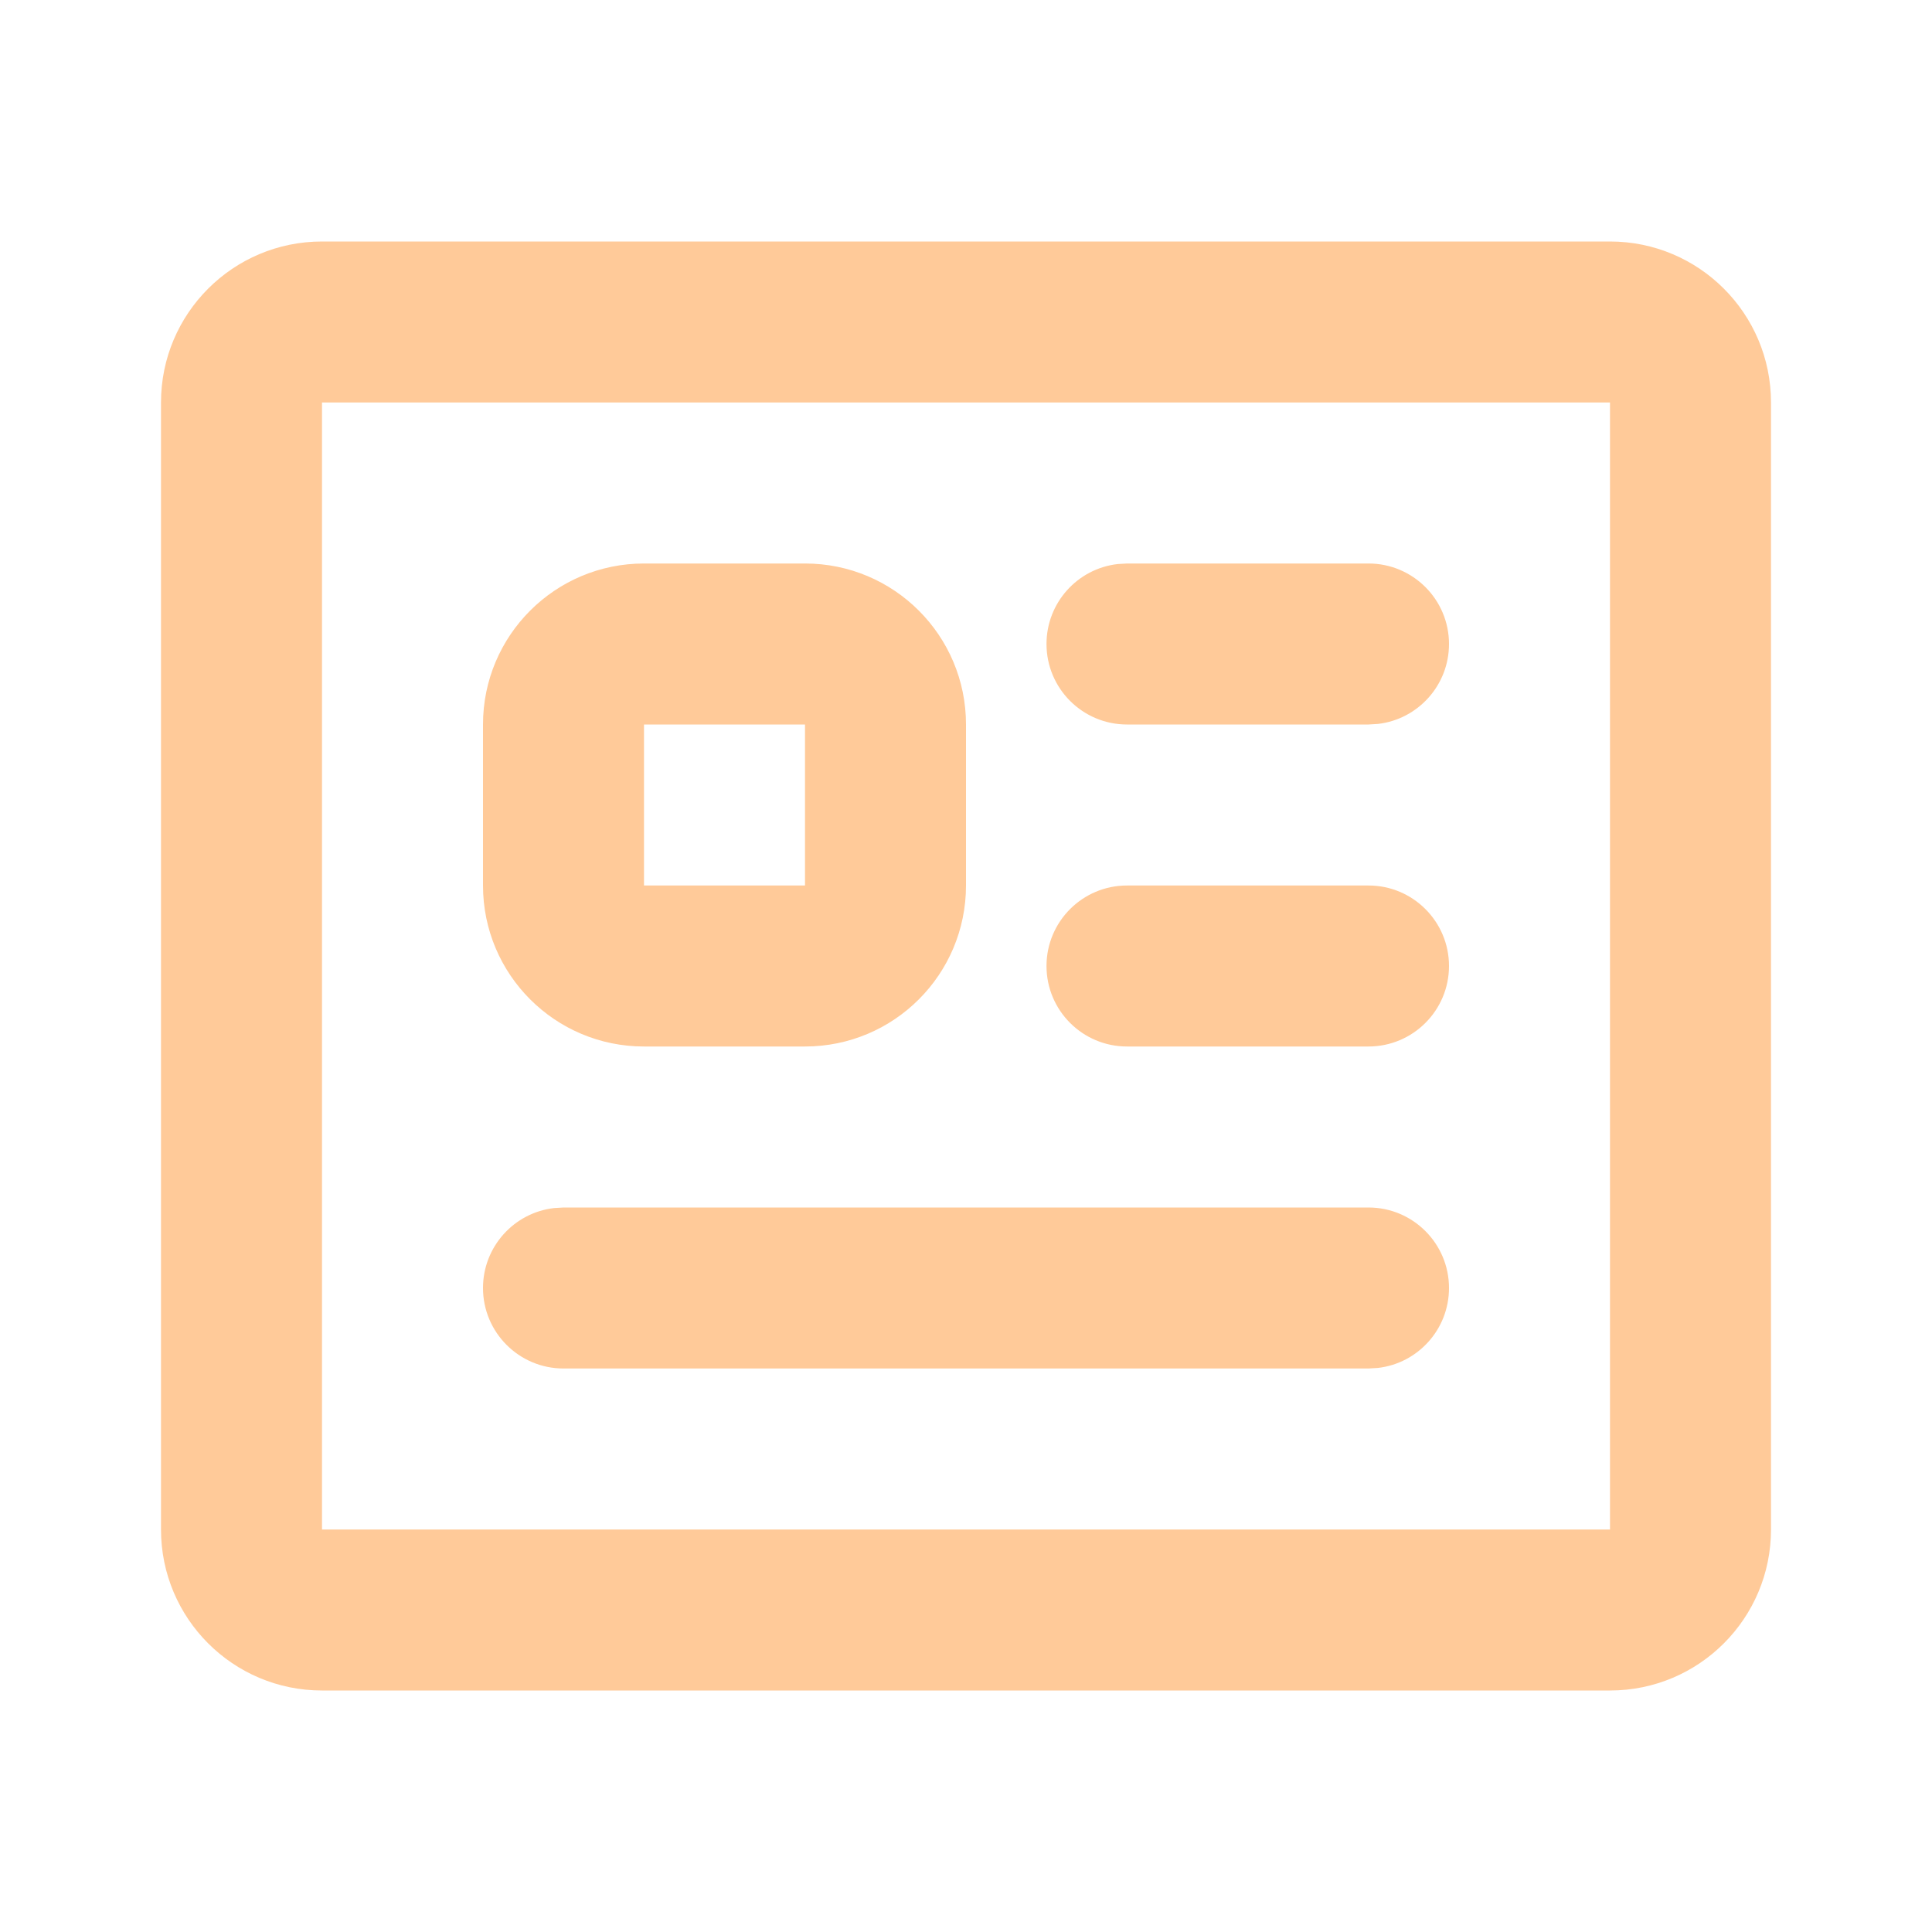
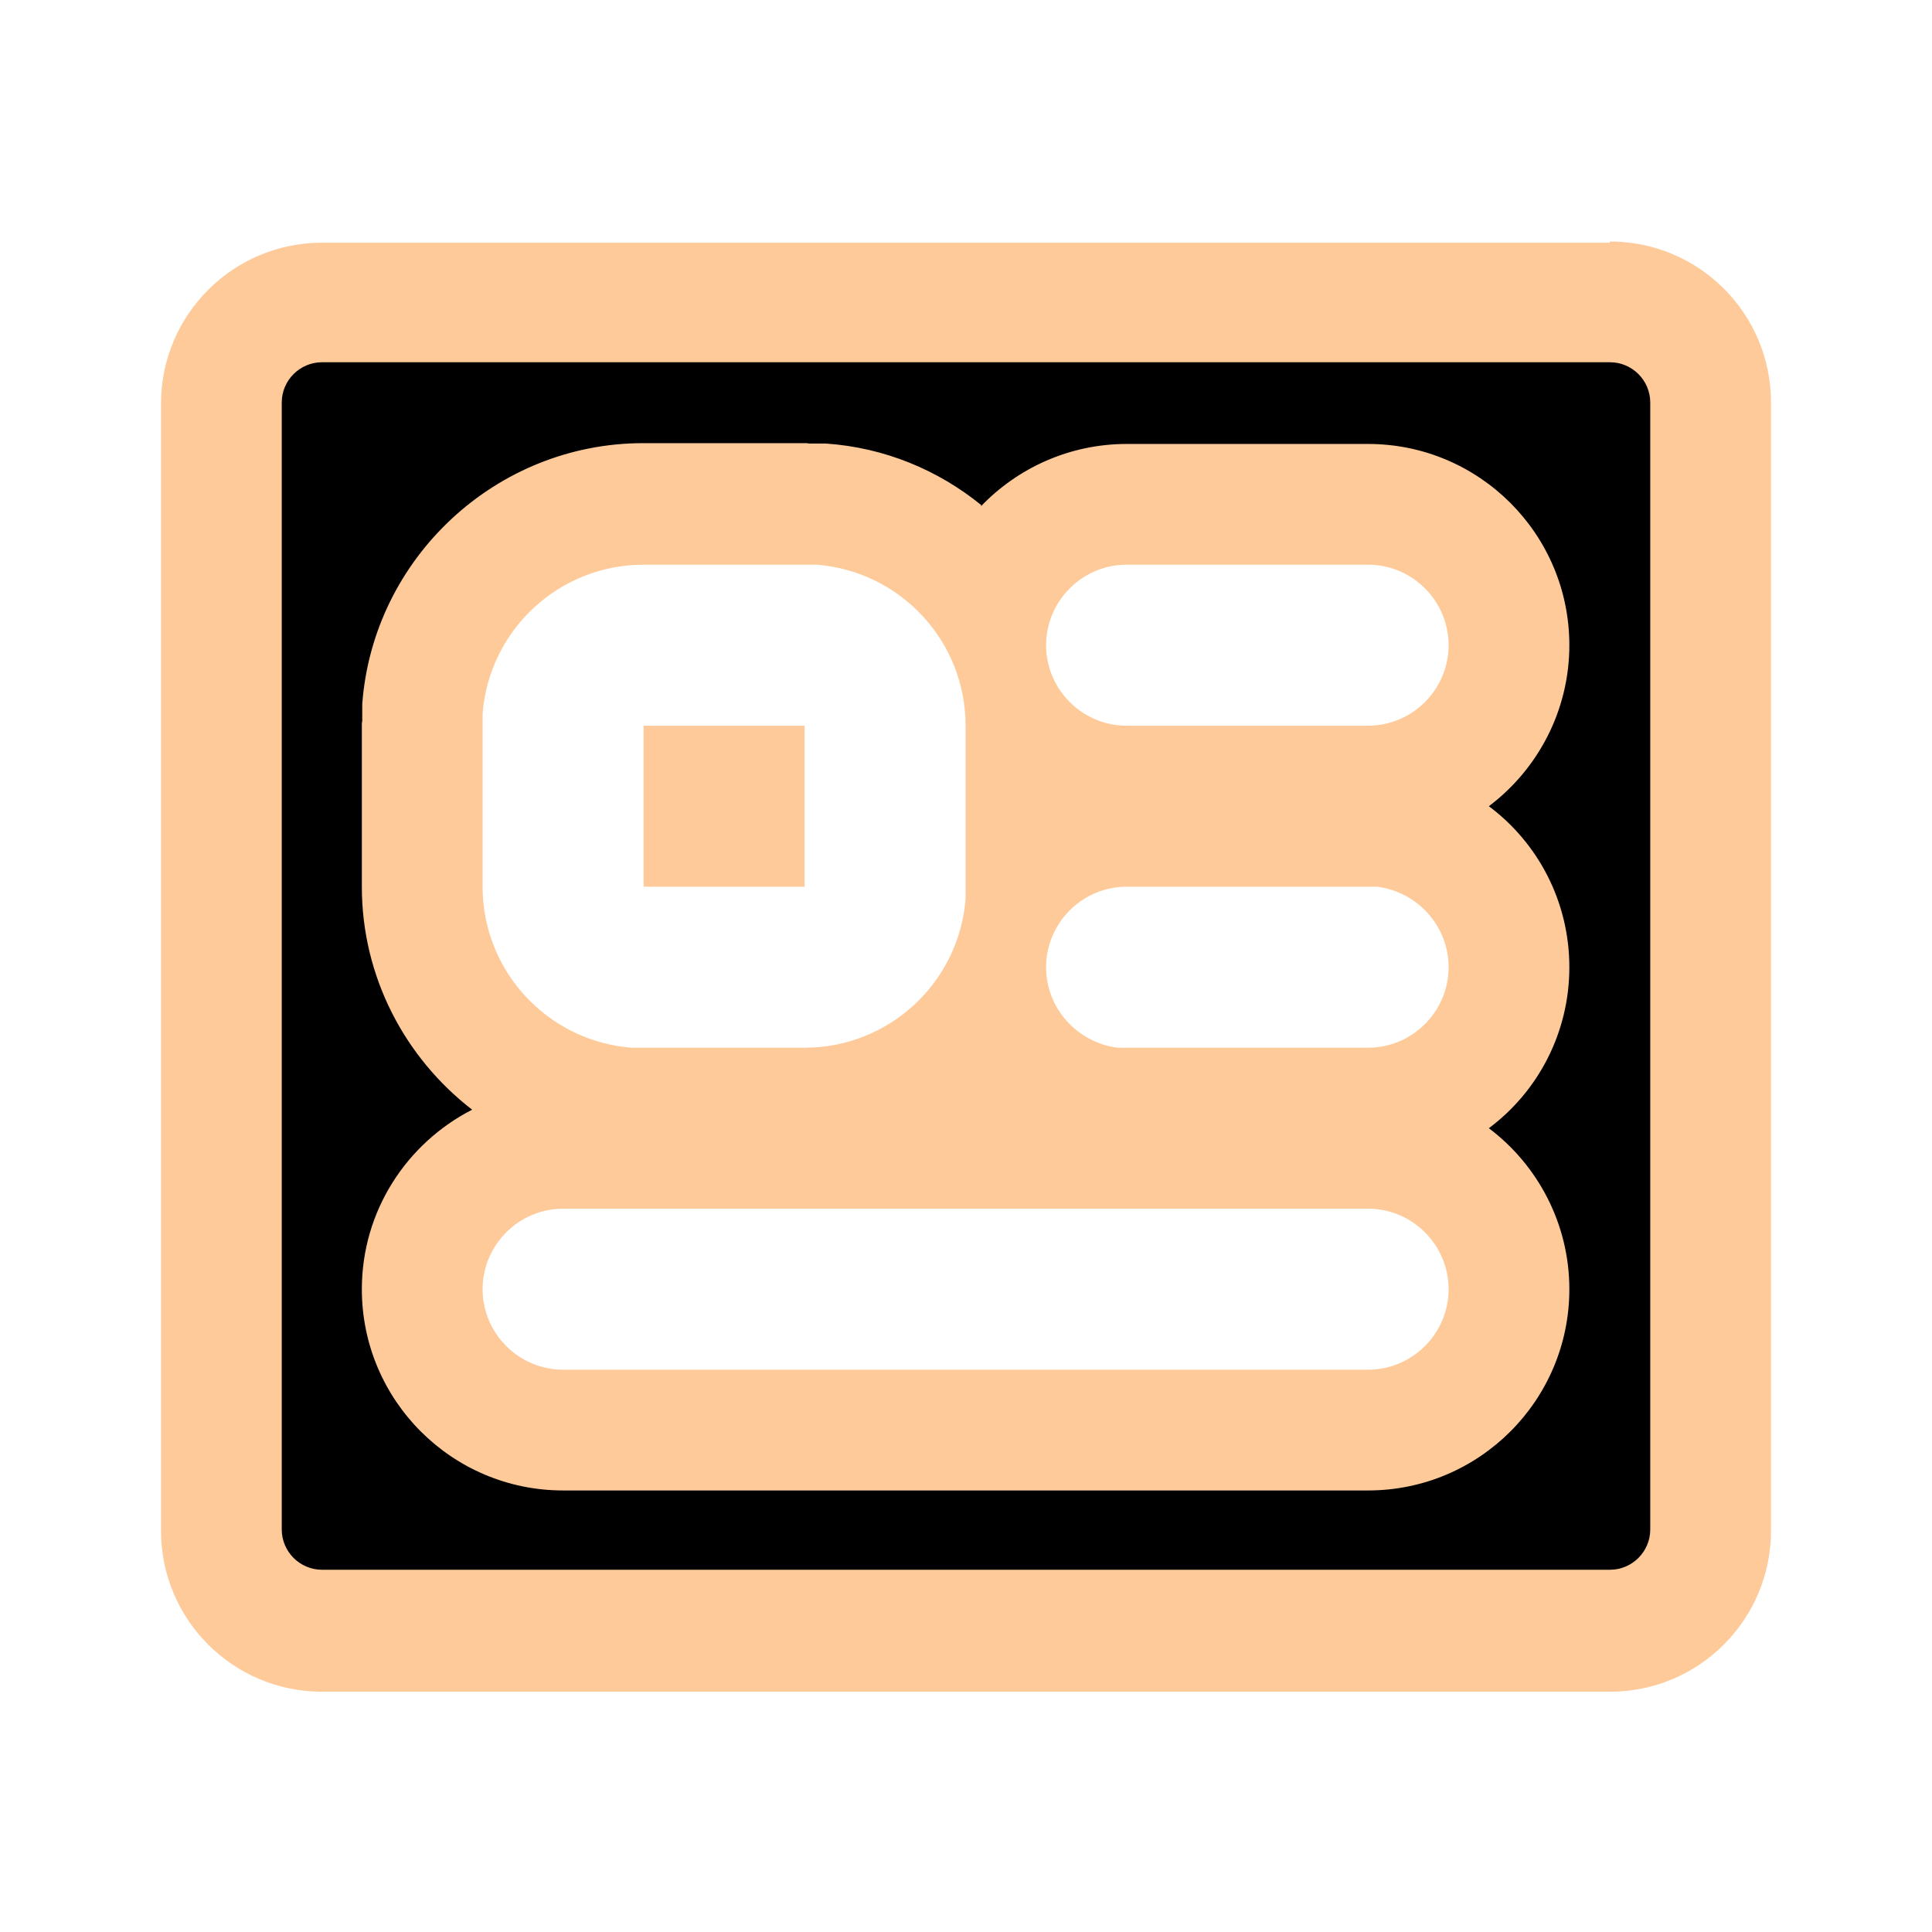
- <svg xmlns="http://www.w3.org/2000/svg" width="48px" height="48px" viewBox="0 0 24 24" version="1.1">
-   <g id="页面-1" stroke="none" stroke-width="1" fill="none" fill-rule="evenodd">
-     <g id="File" transform="translate(0, -288)">
-       <g id="profile_line" transform="translate(0, 288)">
-         <path d="M24,0 L24,24 L0,24 L0,0 L24,0 Z M12.593,23.258 L12.582,23.26 L12.511,23.295 L12.492,23.299 L12.492,23.299 L12.477,23.295 L12.406,23.26 C12.396,23.256 12.387,23.259 12.382,23.265 L12.378,23.276 L12.361,23.703 L12.366,23.723 L12.377,23.736 L12.48,23.81 L12.495,23.814 L12.495,23.814 L12.507,23.81 L12.611,23.736 L12.623,23.72 L12.623,23.72 L12.627,23.703 L12.61,23.276 C12.608,23.266 12.601,23.259 12.593,23.258 L12.593,23.258 Z M12.858,23.145 L12.845,23.147 L12.66,23.24 L12.65,23.25 L12.65,23.25 L12.647,23.261 L12.665,23.691 L12.67,23.703 L12.67,23.703 L12.678,23.71 L12.879,23.803 C12.891,23.807 12.902,23.803 12.908,23.795 L12.912,23.781 L12.878,23.167 C12.875,23.155 12.867,23.147 12.858,23.145 L12.858,23.145 Z M12.143,23.147 C12.133,23.142 12.122,23.145 12.116,23.153 L12.11,23.167 L12.076,23.781 C12.075,23.793 12.083,23.802 12.093,23.805 L12.108,23.803 L12.309,23.71 L12.319,23.702 L12.319,23.702 L12.323,23.691 L12.34,23.261 L12.337,23.249 L12.337,23.249 L12.328,23.24 L12.143,23.147 Z" id="MingCute" fill-rule="nonzero" />
-         <path d="M20,3 C21.105,3 22,3.895 22,5 L22,19 C22,20.105 21.105,21 20,21 L4,21 C2.895,21 2,20.105 2,19 L2,5 C2,3.895 2.895,3 4,3 L20,3 Z M20,5 L4,5 L4,19 L20,19 L20,5 Z M17,15 C17.552,15 18,15.448 18,16 C18,16.513 17.614,16.936 17.117,16.993 L17,17 L7,17 C6.448,17 6,16.552 6,16 C6,15.487 6.386,15.064 6.883,15.007 L7,15 L17,15 Z M10,7 C11.105,7 12,7.895 12,9 L12,11 C12,12.105 11.105,13 10,13 L8,13 C6.895,13 6,12.105 6,11 L6,9 C6,7.895 6.895,7 8,7 L10,7 Z M17,11 C17.552,11 18,11.448 18,12 C18,12.552 17.552,13 17,13 L14,13 C13.448,13 13,12.552 13,12 C13,11.448 13.448,11 14,11 L17,11 Z M10,9 L8,9 L8,11 L10,11 L10,9 Z M17,7 C17.552,7 18,7.448 18,8 C18,8.513 17.614,8.936 17.117,8.993 L17,9 L14,9 C13.448,9 13,8.552 13,8 C13,7.487 13.386,7.064 13.883,7.007 L14,7 L17,7 Z" id="形状" fill="#FFCA99FF" />
+ <svg xmlns="http://www.w3.org/2000/svg" id="_レイヤー_1" width="48" height="48" viewBox="0 0 48 48">
+   <g id="_页面-1">
+     <g id="File">
+       <g id="profile_fill">
+         <path id="MingCute" d="m48,0v48H0V0h48Zm-22.81,46.52h-.02s-.14.07-.14.07h-.04s-.03,0-.03,0l-.14-.07s-.04,0-.05.01v.02s-.04.85-.04.85v.04s.03.02.03.02l.21.15h.03s.02,0,.02,0l.21-.15.03-.03h0v-.03s-.03-.85-.03-.85c0-.02-.02-.03-.03-.04h0Zm.53-.23h-.03s-.37.19-.37.19l-.02.02h0v.02s.03.86.03.86v.03h.03s.4.2.4.2c.02,0,.05,0,.06-.02v-.03s-.06-1.23-.06-1.23c0-.02-.02-.04-.04-.04h0Zm-1.43,0s-.04,0-.05.01v.03s-.08,1.23-.08,1.23c0,.02.01.04.03.05h.03s.4-.19.4-.19l.02-.02h0v-.02s.04-.86.04-.86v-.03h0l-.02-.02-.37-.18Z" fill="none" stroke-width="0" />
+         <g id="_形状">
+           <path d="m8,40.5c-1.38,0-2.5-1.12-2.5-2.5V10c0-1.38,1.12-2.5,2.5-2.5h32c1.38,0,2.5,1.12,2.5,2.5v28c0,1.38-1.12,2.5-2.5,2.5H8Zm6-12c-1.93,0-3.5,1.57-3.5,3.5s1.57,3.5,3.5,3.5h20c1.93,0,3.5-1.57,3.5-3.5s-1.57-3.5-3.5-3.5H14Zm10.63-3.54c.38,1.33,1.53,2.35,2.96,2.52l.32.02h6.09c1.93,0,3.5-1.57,3.5-3.5,0-1.78-1.33-3.27-3.09-3.48l-.32-.02h-6.09c-.98,0-1.87.4-2.5,1.05v-3.11c.64.65,1.52,1.05,2.5,1.05h6c1.93,0,3.5-1.57,3.5-3.5s-1.57-3.5-3.5-3.5h-6c-1.6,0-2.95,1.08-3.37,2.55-.91-1.42-2.45-2.4-4.22-2.53h-.35s-4.05-.01-4.05-.01c-2.87,0-5.27,2.24-5.49,5.09v.35s-.01,4.05-.01,4.05c0,2.86,2.24,5.27,5.09,5.49h.35s4.05.01,4.05.01c1.93,0,3.65-1.01,4.63-2.54Zm-7.13-4.46v-1h1v1h-1Z" stroke-width="0" fill="currentColor" />
+           <path d="m40,9c.55,0,1,.45,1,1v28c0,.55-.45,1-1,1H8c-.55,0-1-.45-1-1V10c0-.55.45-1,1-1h32m-15.62,3.55c-1.07-.87-2.4-1.43-3.86-1.53h-.06s-.06,0-.06,0h-.3s-.06-.01-.06-.01h-4.06c-3.65,0-6.71,2.85-6.98,6.48v.06s0,.06,0,.06v.3s-.01.06-.01.06v4.06c0,2.24,1.07,4.25,2.74,5.54-1.62.83-2.74,2.51-2.74,4.46,0,2.76,2.24,5,5,5h20c2.76,0,5-2.24,5-5,0-1.63-.79-3.09-2-4,1.22-.91,2-2.37,2-4s-.78-3.09-2-4c1.21-.91,2-2.37,2-4,0-2.76-2.24-5-5-5h-6c-1.42,0-2.71.6-3.62,1.55m15.62-6.55H8c-2.21,0-4,1.79-4,4v28c0,2.21,1.79,4,4,4h32c2.21,0,4-1.79,4-4V10c0-2.21-1.79-4-4-4h0Zm-12,12c-1.1,0-2-.9-2-2s.9-2,2-2h6c1.1,0,2,.9,2,2s-.9,2-2,2h-6Zm-12,8h-.3c-2.07-.16-3.7-1.89-3.7-4v-4.3c.16-2.07,1.89-3.7,4-3.7h4.3c2.07.16,3.7,1.89,3.7,4v4.3c-.16,2.07-1.89,3.7-4,3.7h-4Zm12,0h-.23c-.99-.13-1.77-.97-1.77-2,0-1.1.9-2,2-2h6.23c.99.13,1.77.97,1.77,2,0,1.1-.9,2-2,2h-6Zm-14,8c-1.1,0-2-.9-2-2s.9-2,2-2h20c1.1,0,2,.9,2,2s-.9,2-2,2H14Zm6-16h-4v4h4v-4h0Z" stroke-width="0" stroke="#FFCA99" fill="#FFCA99" />
+         </g>
      </g>
    </g>
  </g>
</svg>
